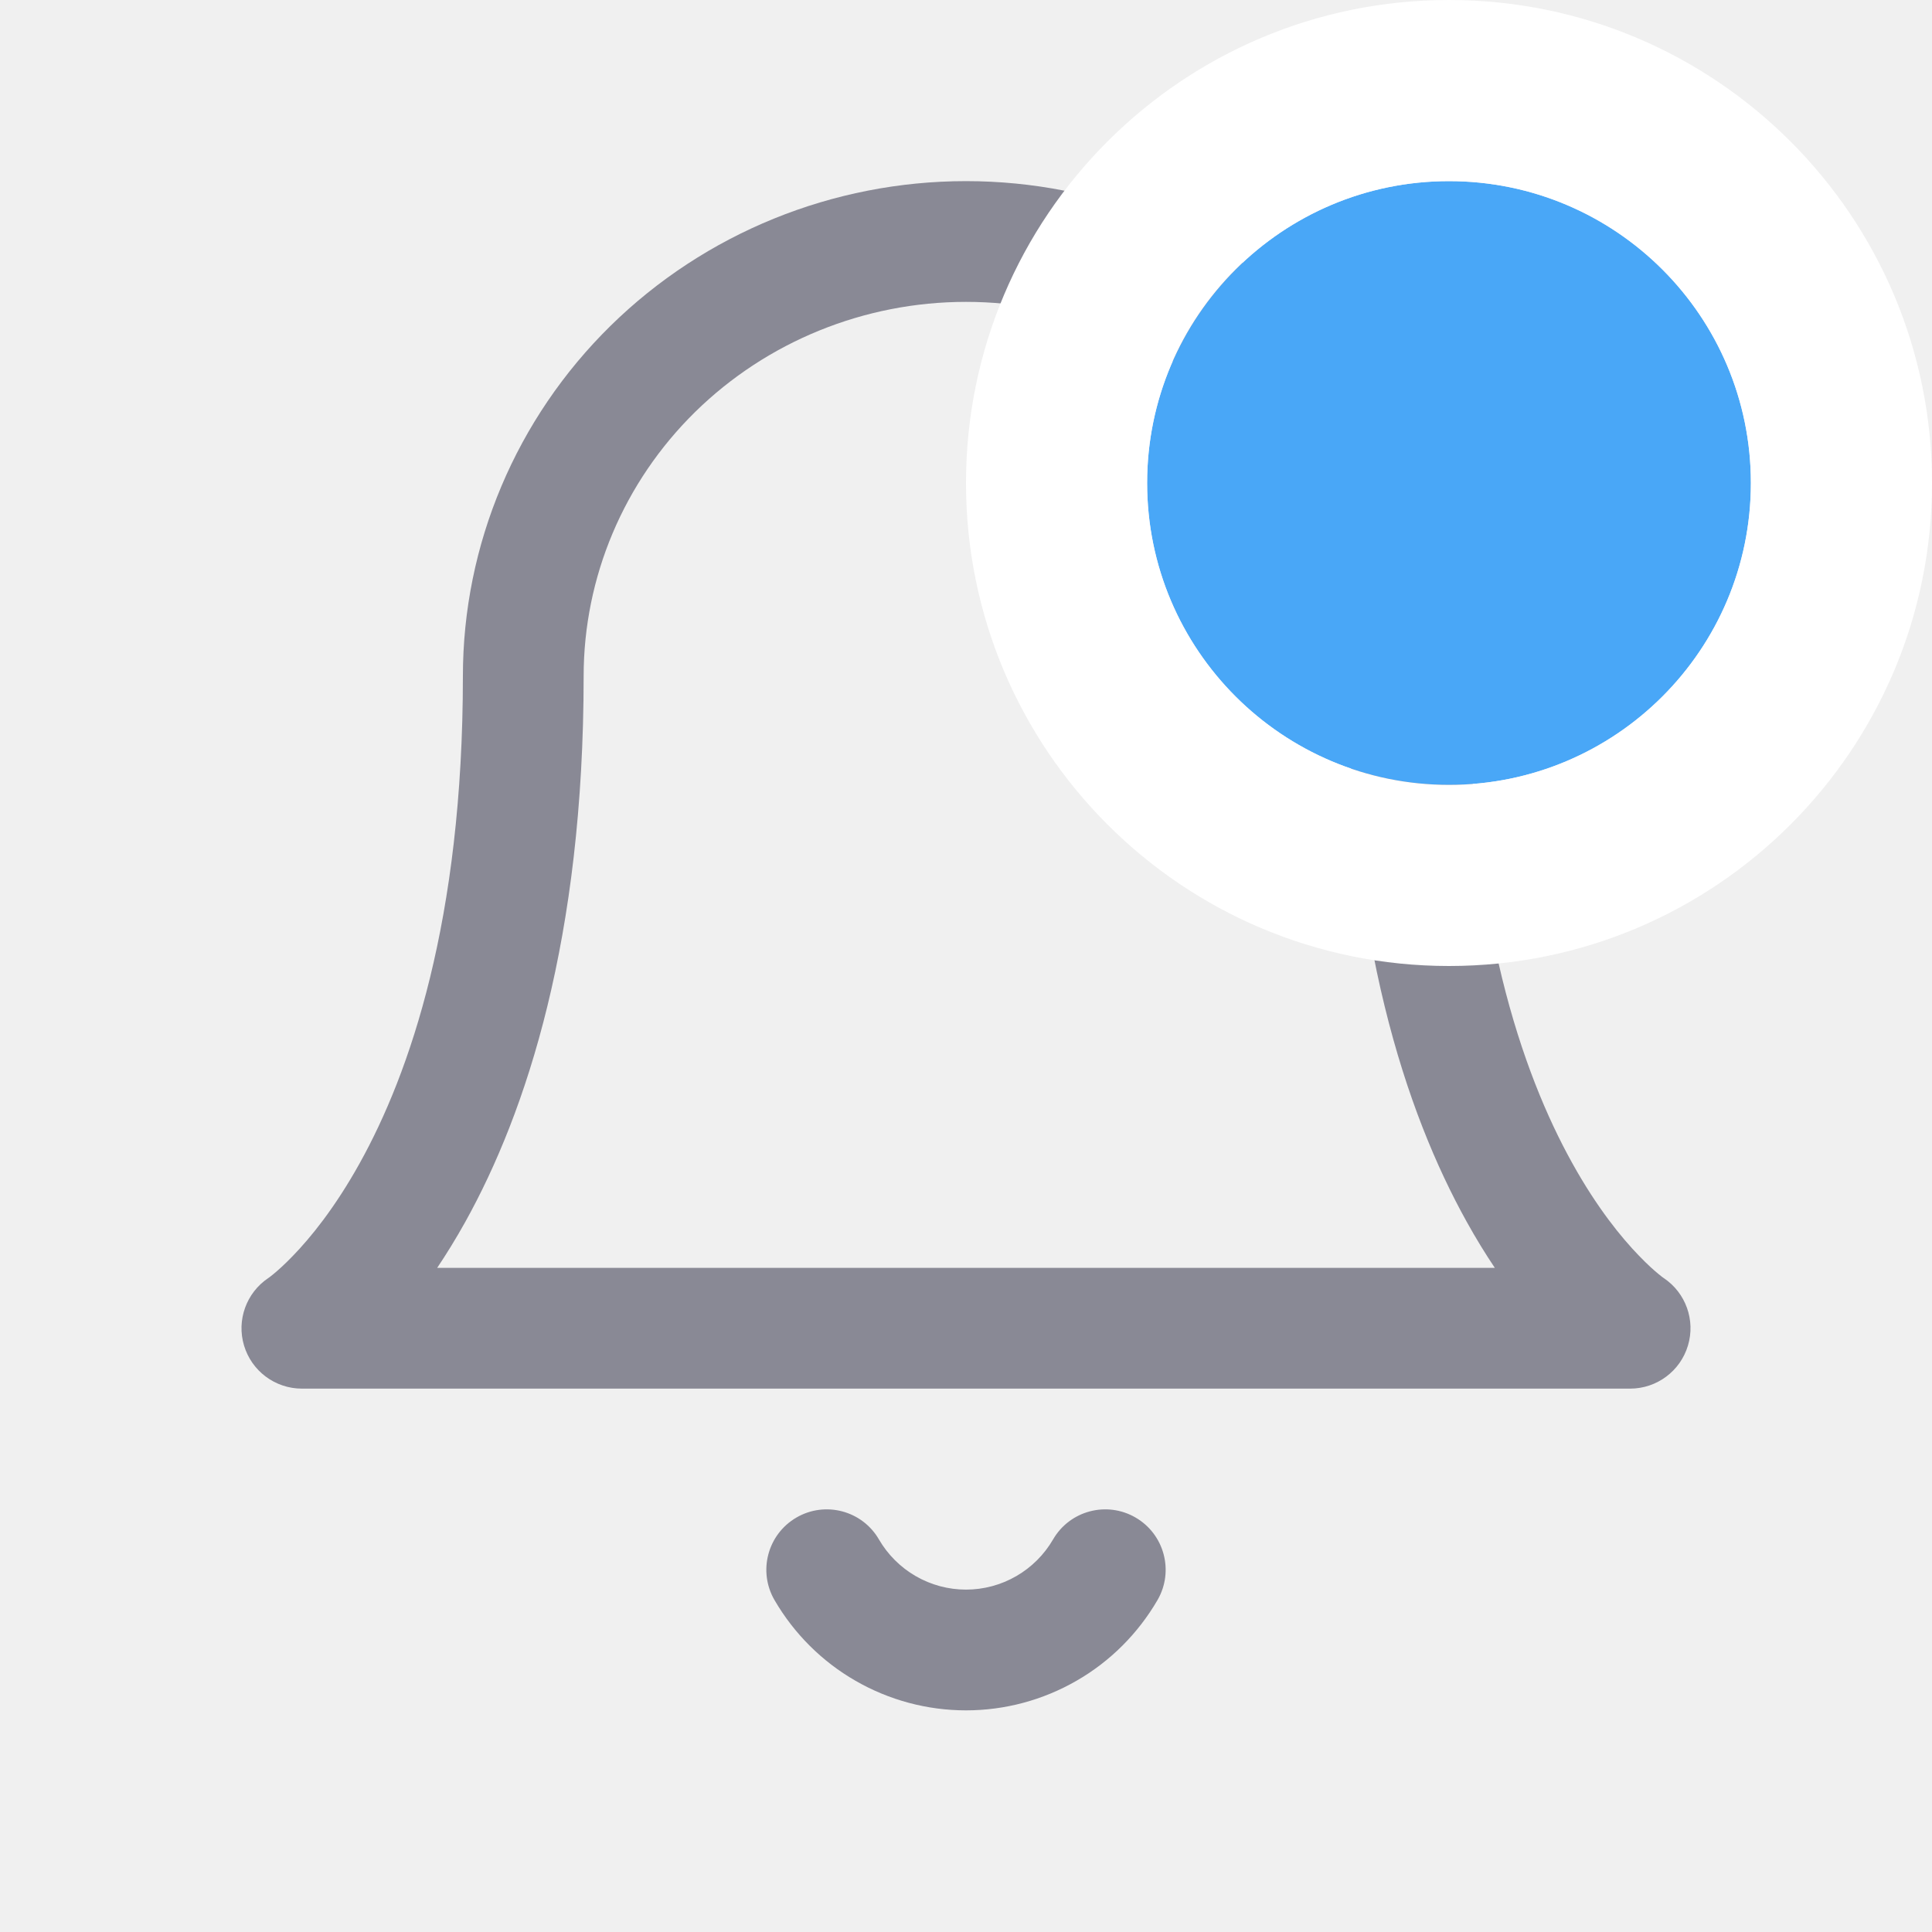
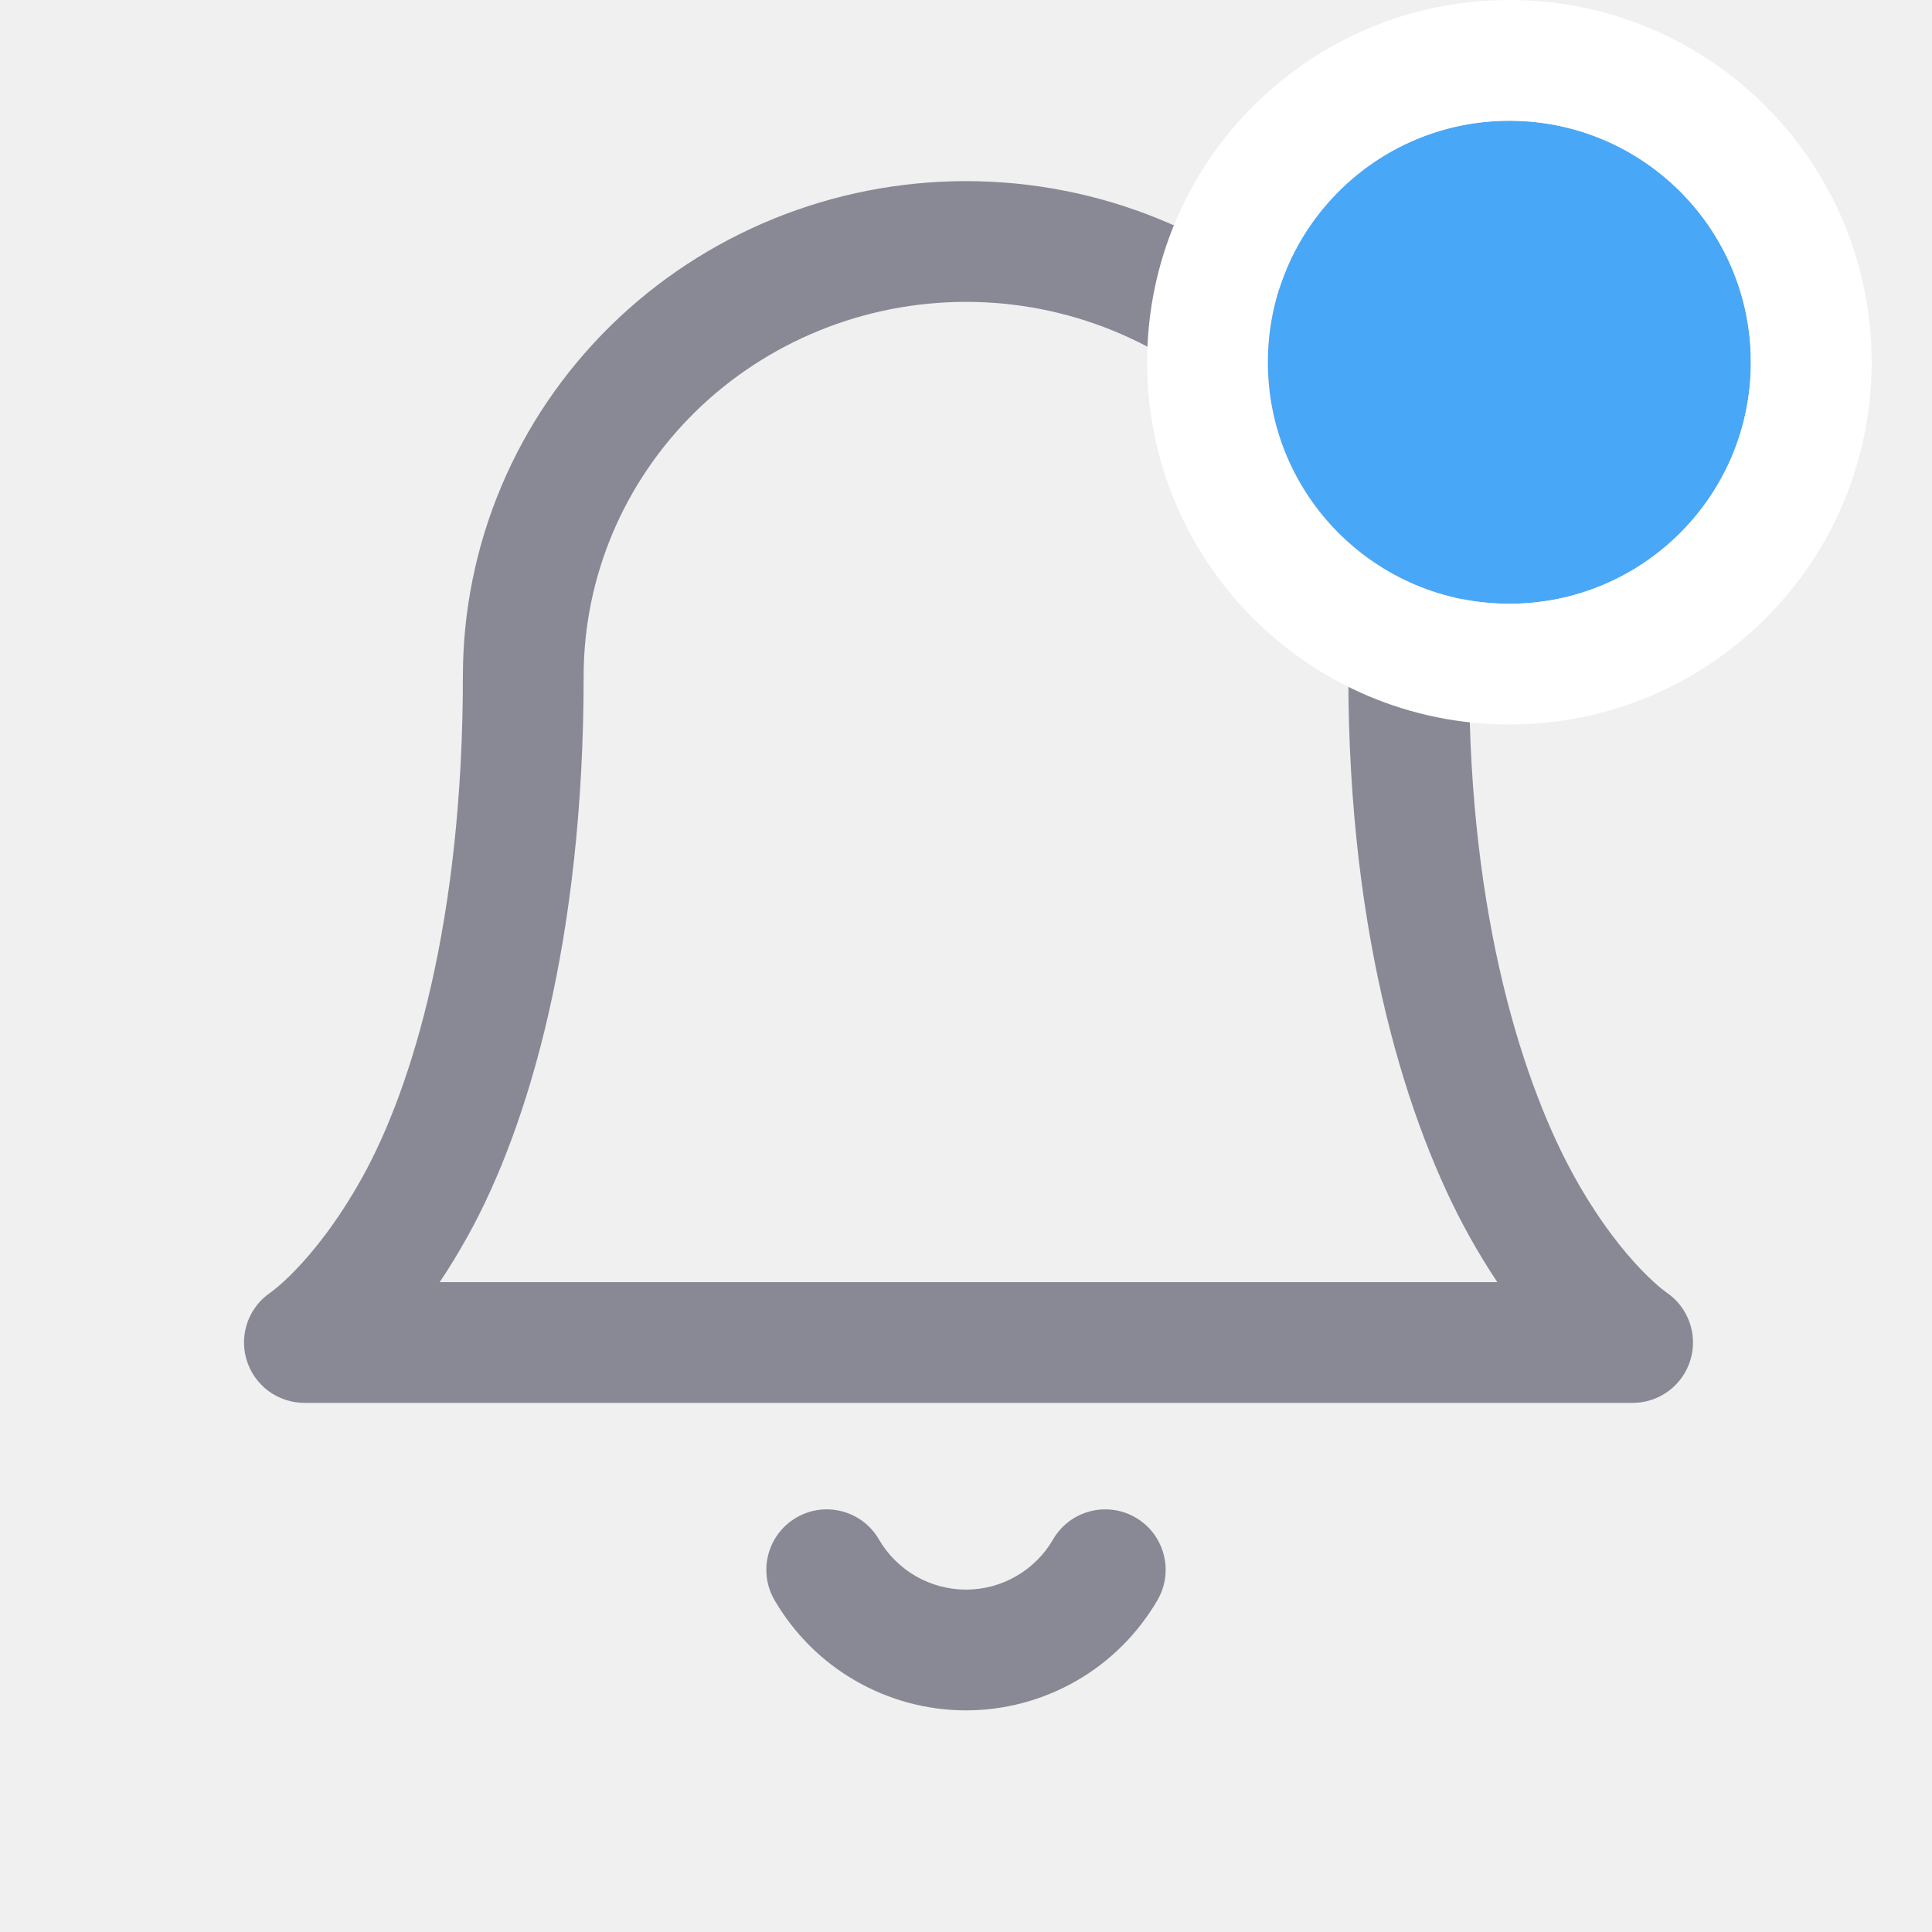
<svg xmlns="http://www.w3.org/2000/svg" width="32" height="32" viewBox="0 0 32 32" fill="none">
-   <path fill-rule="evenodd" clip-rule="evenodd" d="M10.114 5.395C11.678 3.86 13.796 3 16 3C18.204 3 20.322 3.86 21.886 5.395C23.451 6.932 24.333 9.019 24.333 11.2C24.333 15.25 25.216 17.779 26.041 19.264C26.455 20.01 26.86 20.503 27.147 20.799C27.29 20.948 27.404 21.048 27.476 21.107C27.511 21.136 27.536 21.154 27.549 21.164C27.553 21.167 27.556 21.169 27.557 21.169C27.921 21.413 28.084 21.866 27.958 22.286C27.832 22.709 27.442 23 27 23H5C4.558 23 4.168 22.709 4.042 22.286C3.916 21.866 4.08 21.413 4.443 21.169C4.444 21.169 4.447 21.167 4.451 21.164C4.464 21.154 4.489 21.136 4.524 21.107C4.596 21.048 4.71 20.948 4.853 20.799C5.14 20.503 5.545 20.01 5.959 19.264C6.784 17.779 7.667 15.25 7.667 11.2C7.667 9.019 8.549 6.932 10.114 5.395ZM24.759 21C24.605 20.77 24.448 20.516 24.293 20.236C23.284 18.421 22.333 15.55 22.333 11.2C22.333 9.562 21.671 7.987 20.485 6.822C19.299 5.658 17.686 5 16 5C14.315 5 12.701 5.658 11.515 6.822C10.329 7.987 9.667 9.562 9.667 11.2C9.667 15.55 8.716 18.421 7.708 20.236C7.552 20.516 7.395 20.77 7.241 21H24.759Z" fill="#898995" />
+   <path fill-rule="evenodd" clip-rule="evenodd" d="M10.114 5.395C11.678 3.86 13.796 3 16 3C18.204 3 20.322 3.86 21.886 5.395C23.451 6.932 24.333 9.019 24.333 11.2C24.333 15.25 25.257 18.015 26.082 19.5C26.497 20.245 26.902 20.738 27.188 21.035C27.332 21.184 27.446 21.284 27.517 21.342C27.553 21.371 27.578 21.39 27.591 21.399C27.595 21.402 27.599 21.405 27.599 21.405C27.962 21.649 28.125 22.101 28 22.521C27.874 22.945 27.484 23.236 27.042 23.236H5.042C4.599 23.236 4.21 22.945 4.083 22.521C3.958 22.101 4.121 21.649 4.485 21.405C4.485 21.405 4.489 21.402 4.493 21.399C4.505 21.39 4.53 21.371 4.566 21.342C4.637 21.284 4.752 21.184 4.895 21.035C5.181 20.738 5.587 20.245 6.001 19.5C6.826 18.015 7.667 15.25 7.667 11.2C7.667 9.019 8.549 6.932 10.114 5.395ZM24.8 21.236C24.647 21.006 24.49 20.752 24.334 20.471C23.326 18.657 22.333 15.55 22.333 11.2C22.333 9.562 21.671 7.987 20.485 6.822C19.299 5.658 17.686 5 16 5C14.315 5 12.702 5.658 11.515 6.822C10.329 7.987 9.667 9.562 9.667 11.2C9.667 15.55 8.757 18.657 7.749 20.471C7.593 20.752 7.437 21.006 7.283 21.236H24.8Z" fill="#898995" />
  <path fill-rule="evenodd" clip-rule="evenodd" d="M13.192 25.135C13.669 24.858 14.281 25.02 14.558 25.498C14.705 25.751 14.915 25.96 15.168 26.106C15.421 26.252 15.708 26.329 16 26.329C16.292 26.329 16.579 26.252 16.832 26.106C17.085 25.96 17.295 25.751 17.442 25.498C17.719 25.02 18.331 24.858 18.808 25.135C19.286 25.412 19.449 26.024 19.172 26.502C18.849 27.057 18.387 27.519 17.83 27.839C17.273 28.16 16.642 28.329 16 28.329C15.358 28.329 14.727 28.16 14.17 27.839C13.613 27.519 13.151 27.057 12.828 26.502C12.551 26.024 12.714 25.412 13.192 25.135Z" fill="#898995" />
-   <path d="M29 8C29 10.761 26.761 13 24 13C21.239 13 19 10.761 19 8C19 5.239 21.239 3 24 3C26.761 3 29 5.239 29 8Z" fill="#49A7F7" />
-   <path fill-rule="evenodd" clip-rule="evenodd" d="M32 8C32 12.418 28.418 16 24 16C19.582 16 16 12.418 16 8C16 3.582 19.582 0 24 0C28.418 0 32 3.582 32 8ZM24 13C26.761 13 29 10.761 29 8C29 5.239 26.761 3 24 3C21.239 3 19 5.239 19 8C19 10.761 21.239 13 24 13Z" fill="white" />
+   <path d="M29 6C29 8.209 27.209 10 25 10C22.791 10 21 8.209 21 6C21 3.791 22.791 2 25 2C27.209 2 29 3.791 29 6Z" fill="#49A7F7" />
+   <path fill-rule="evenodd" clip-rule="evenodd" d="M31 6C31 9.314 28.314 12 25 12C21.686 12 19 9.314 19 6C19 2.686 21.686 0 25 0C28.314 0 31 2.686 31 6ZM25 10C27.209 10 29 8.209 29 6C29 3.791 27.209 2 25 2C22.791 2 21 3.791 21 6C21 8.209 22.791 10 25 10Z" fill="white" />
</svg>
